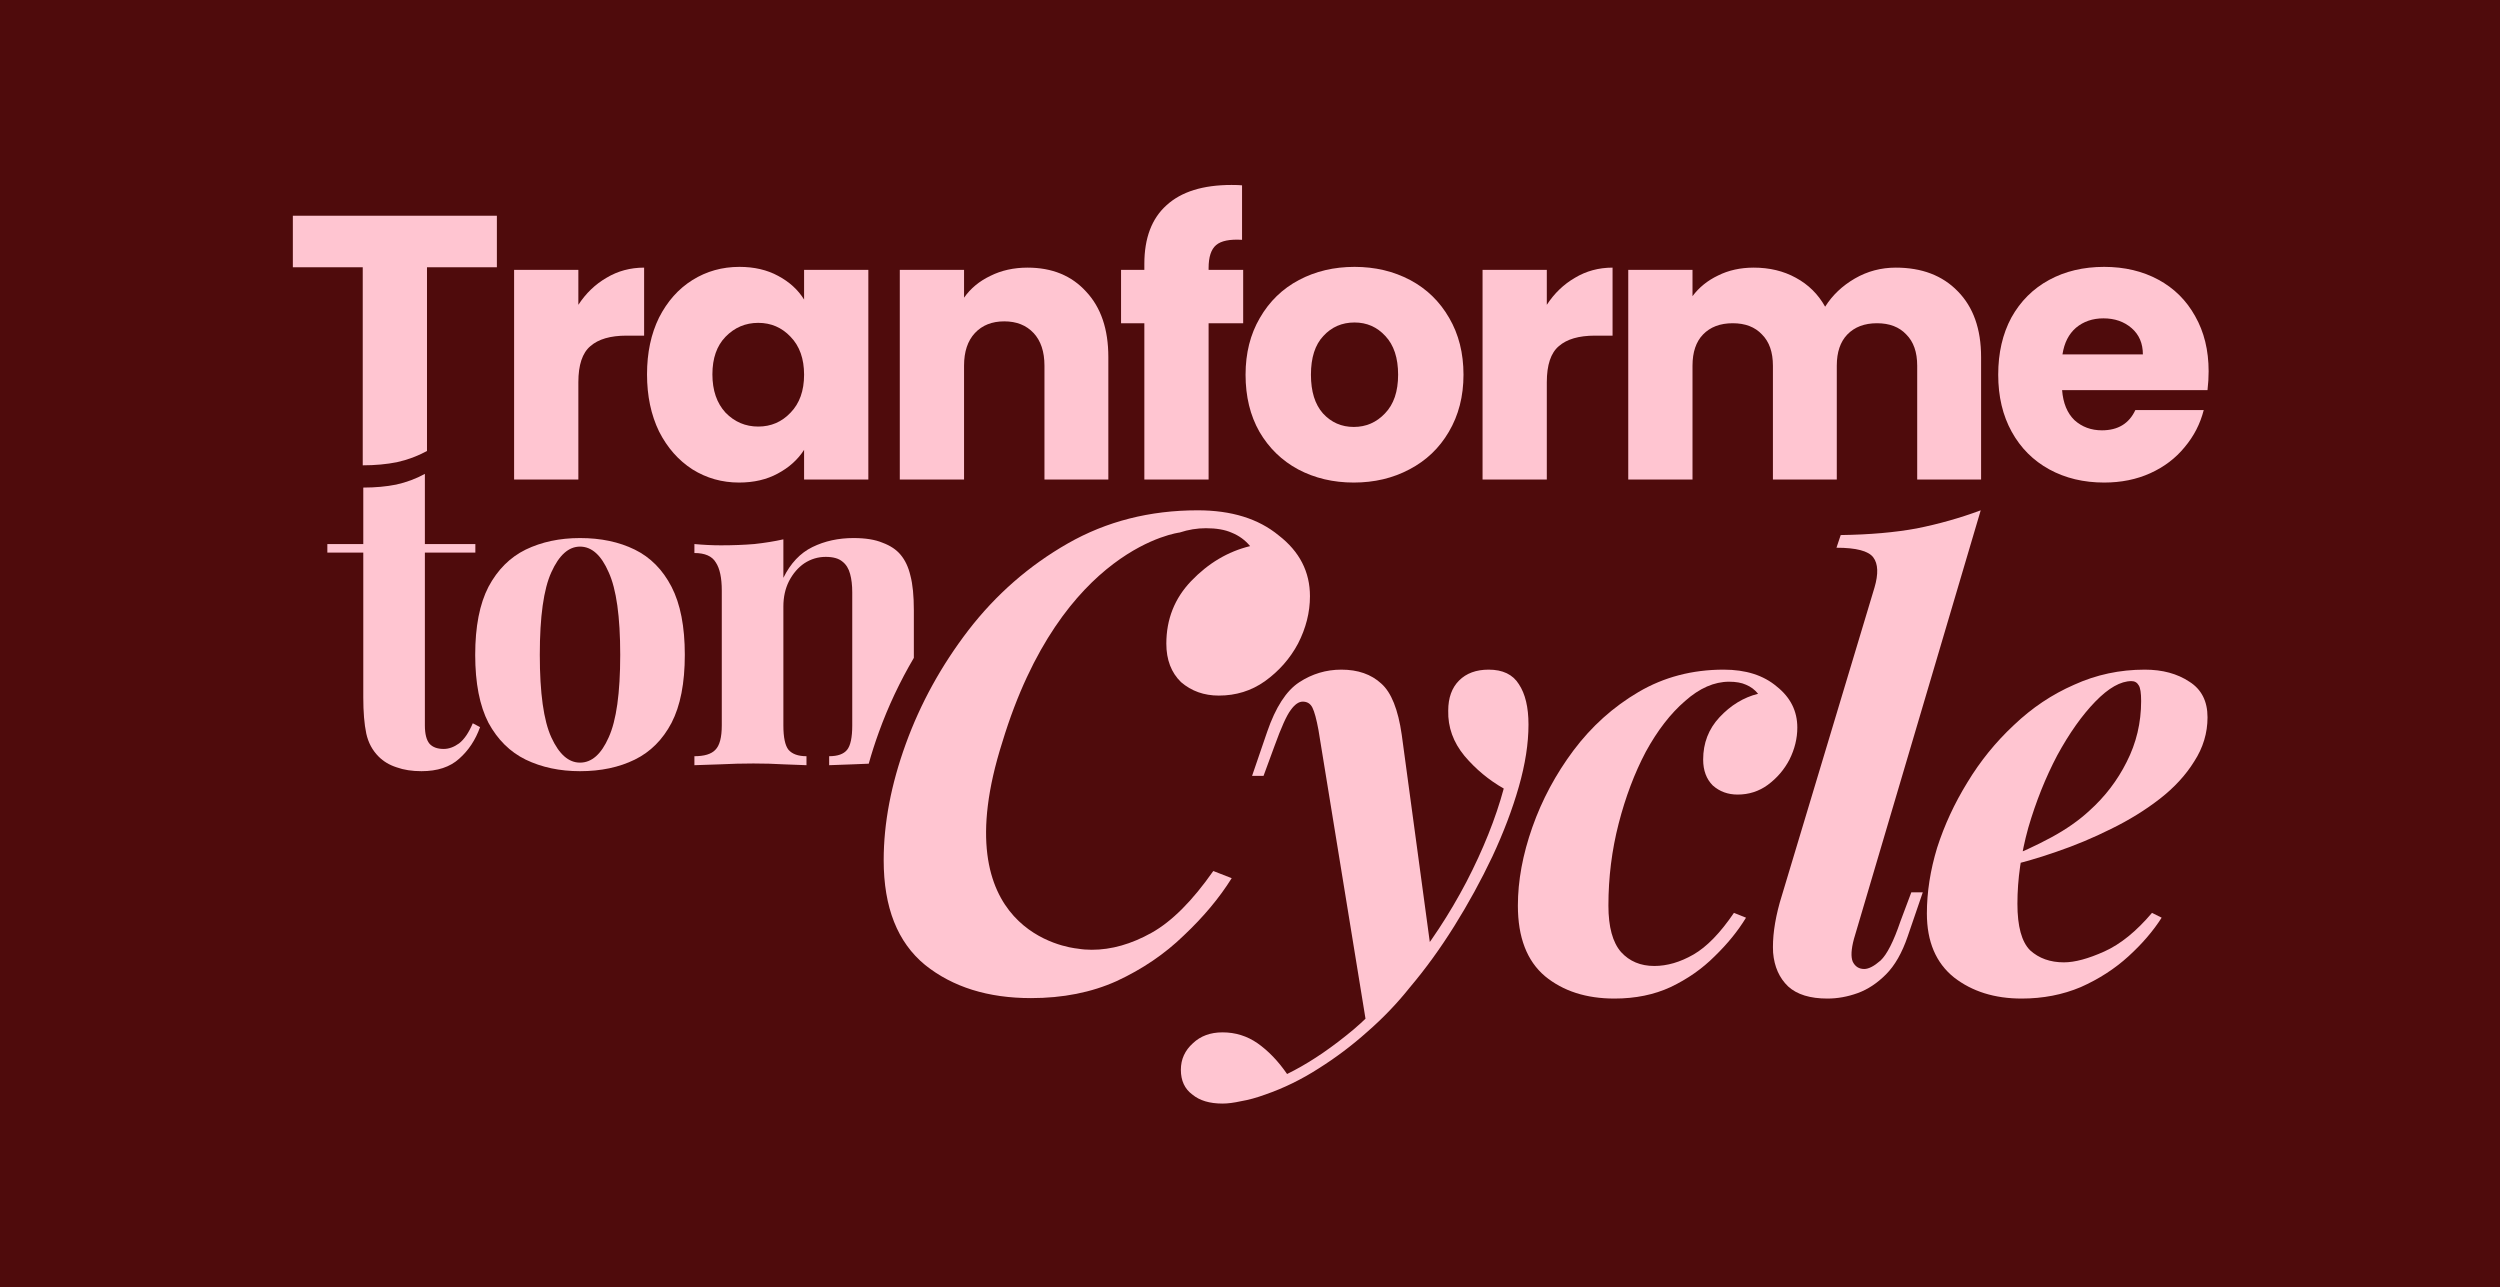
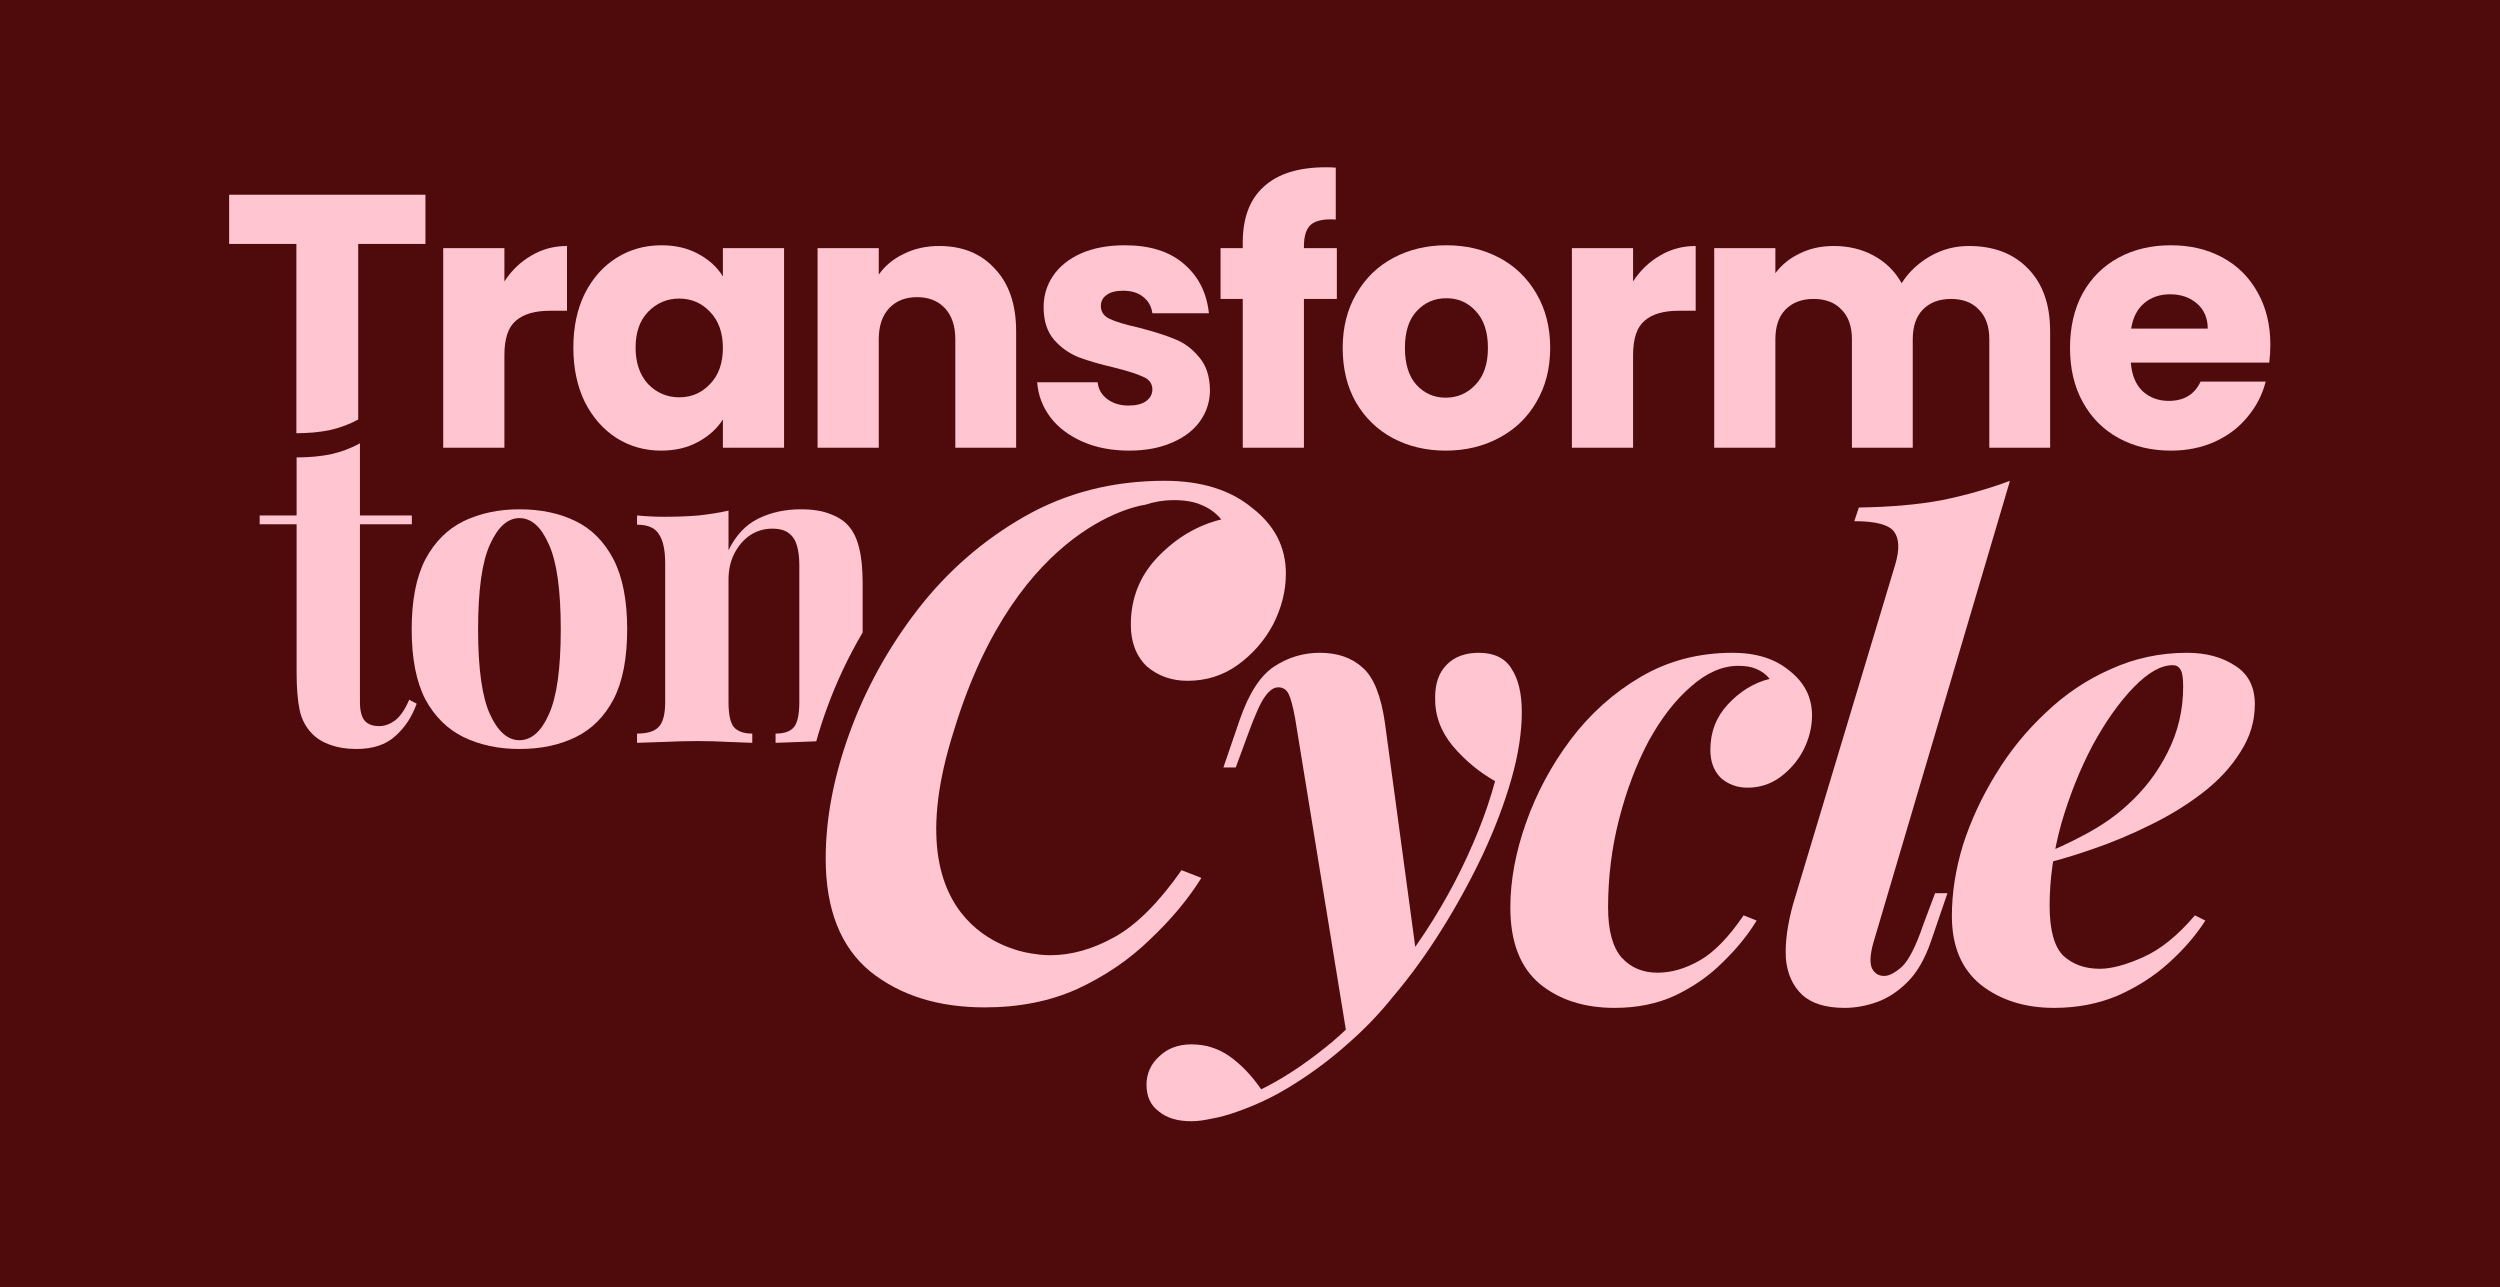
<svg xmlns="http://www.w3.org/2000/svg" width="1622" height="835" viewBox="0 0 1622 835" fill="none">
  <rect width="1622" height="835" fill="#4F0B0C" />
-   <path d="M275.661 307.458L275.661 325.388L275.661 352.974H308.41V358.524H275.661V470.648C275.661 476.199 276.678 480.177 278.713 482.582C280.749 484.802 283.802 485.912 287.872 485.912C291.202 485.912 294.533 484.71 297.863 482.304C301.194 479.714 304.154 475.366 306.744 469.26L311.462 471.758C308.502 480.084 303.969 486.93 297.863 492.296C291.943 497.661 283.802 500.344 273.44 500.344C267.335 500.344 261.969 499.512 257.343 497.846C252.718 496.366 248.832 494.053 245.687 490.908C241.616 486.838 238.934 481.842 237.638 475.921C236.343 469.815 235.696 461.952 235.696 452.331V358.524H212.383V352.974H235.696V316.339C235.744 316.339 235.792 316.339 235.84 316.339C243.555 316.331 250.63 315.684 257.066 314.396C263.727 312.916 269.925 310.604 275.661 307.458Z" fill="#FFC5D1" />
-   <path d="M376.31 349.088C389.817 349.088 401.658 351.586 411.834 356.582C422.011 361.577 429.966 369.626 435.702 380.727C441.438 391.828 444.306 406.538 444.306 424.855C444.306 443.172 441.438 457.881 435.702 468.983C429.966 479.899 422.011 487.855 411.834 492.851C401.658 497.846 389.817 500.344 376.31 500.344C363.173 500.344 351.424 497.846 341.063 492.851C330.887 487.855 322.838 479.899 316.918 468.983C311.182 457.881 308.314 443.172 308.314 424.855C308.314 406.538 311.182 391.828 316.918 380.727C322.838 369.626 330.887 361.577 341.063 356.582C351.424 351.586 363.173 349.088 376.31 349.088ZM376.31 354.639C368.909 354.639 362.711 360.19 357.715 371.291C352.72 382.207 350.222 400.062 350.222 424.855C350.222 449.648 352.72 467.503 357.715 478.419C362.711 489.335 368.909 494.793 376.31 494.793C383.896 494.793 390.094 489.335 394.905 478.419C399.9 467.503 402.398 449.648 402.398 424.855C402.398 400.062 399.9 382.207 394.905 371.291C390.094 360.19 383.896 354.639 376.31 354.639Z" fill="#FFC5D1" />
-   <path fill-rule="evenodd" clip-rule="evenodd" d="M570.251 474.902C567.745 481.807 565.535 488.669 563.629 495.486C560.135 495.578 556.665 495.717 553.219 495.903C546.558 496.088 541.469 496.274 537.954 496.459V490.63C543.505 490.63 547.39 489.243 549.61 486.467C551.831 483.692 552.941 478.419 552.941 470.648V384.335C552.941 379.709 552.478 375.731 551.553 372.401C550.628 368.886 548.963 366.202 546.558 364.352C544.152 362.318 540.544 361.3 535.733 361.3C530.738 361.3 526.112 362.687 521.857 365.463C517.786 368.238 514.456 372.123 511.866 377.119C509.46 381.93 508.257 387.388 508.257 393.493V470.648C508.257 478.419 509.368 483.692 511.588 486.467C513.993 489.243 517.879 490.63 523.244 490.63V496.459C519.914 496.274 515.011 496.088 508.535 495.903C502.245 495.534 495.676 495.349 488.83 495.349C481.8 495.349 474.583 495.534 467.183 495.903C459.782 496.088 454.231 496.274 450.531 496.459V490.63C457.007 490.63 461.539 489.243 464.13 486.467C466.905 483.692 468.293 478.419 468.293 470.648V383.225C468.293 374.899 466.998 368.793 464.407 364.908C462.002 360.837 457.377 358.802 450.531 358.802V352.974C456.452 353.529 462.187 353.807 467.738 353.807C475.509 353.807 482.725 353.529 489.385 352.974C496.231 352.233 502.522 351.216 508.257 349.921V374.899C512.883 365.463 519.174 358.802 527.13 354.916C535.086 351.031 543.967 349.088 553.773 349.088C561.544 349.088 567.835 350.106 572.646 352.141C577.642 353.991 581.526 356.582 584.302 359.912C587.262 363.427 589.39 367.961 590.686 373.511C592.165 379.062 592.905 386.555 592.905 395.992V426.828C583.87 442.176 576.313 458.204 570.251 474.902Z" fill="#FFC5D1" />
-   <path d="M1300.28 557.416C1310.99 553.239 1321.17 548.54 1330.83 543.32C1340.48 538.099 1348.71 532.356 1355.49 526.091C1365.67 516.954 1373.77 506.382 1379.77 494.374C1386.04 482.105 1389.17 468.922 1389.17 454.826C1389.17 449.605 1388.65 446.211 1387.6 444.645C1386.56 442.818 1384.99 441.904 1382.9 441.904C1375.86 441.904 1368.02 446.342 1359.41 455.217C1350.8 464.093 1342.57 475.709 1334.74 490.067C1327.17 504.424 1320.91 520.087 1315.95 537.054C1311.25 554.022 1308.9 570.468 1308.9 586.392C1308.9 601.01 1311.64 611.06 1317.12 616.542C1322.86 621.763 1330.17 624.374 1339.05 624.374C1346.1 624.374 1354.84 622.024 1365.28 617.325C1375.73 612.627 1386.04 604.273 1396.22 592.265L1402.48 595.398C1397 604.012 1389.82 612.366 1380.95 620.458C1372.07 628.55 1361.76 635.207 1350.01 640.428C1338.27 645.388 1325.47 647.867 1311.64 647.867C1294.15 647.867 1279.53 643.299 1267.78 634.163C1256.04 624.765 1250.16 610.93 1250.16 592.657C1250.16 578.822 1252.38 564.595 1256.82 549.976C1261.52 535.358 1268.04 521.261 1276.4 507.687C1284.75 493.852 1294.8 481.452 1306.55 470.488C1318.3 459.263 1331.35 450.519 1345.71 444.253C1360.06 437.727 1375.33 434.464 1391.52 434.464C1403 434.464 1412.66 437.075 1420.49 442.296C1428.33 447.256 1432.24 454.956 1432.24 465.398C1432.24 475.579 1429.37 485.107 1423.63 493.982C1418.14 502.858 1410.7 510.95 1401.31 518.259C1391.91 525.569 1381.34 532.095 1369.59 537.838C1358.1 543.581 1346.23 548.54 1333.96 552.717C1321.95 556.894 1310.59 560.157 1299.89 562.506L1300.28 557.416Z" fill="#FFC5D1" />
-   <path d="M1202.86 609.102C1201.03 615.889 1200.77 620.849 1202.08 623.981C1203.64 627.114 1206.12 628.68 1209.52 628.68C1212.39 628.68 1215.91 626.853 1220.09 623.198C1224.27 619.283 1228.57 610.799 1233.01 597.746L1240.06 578.951H1247.5L1237.71 607.536C1234.05 618.238 1229.36 626.461 1223.61 632.204C1217.87 637.947 1211.74 641.993 1205.21 644.343C1198.68 646.692 1192.16 647.867 1185.63 647.867C1174.41 647.867 1165.92 645.256 1160.18 640.035C1154.44 634.554 1151.17 627.244 1150.39 618.108C1149.87 608.71 1151.3 597.877 1154.7 585.608L1216.17 381.211C1218.78 372.335 1218.52 365.809 1215.39 361.632C1212.26 357.456 1204.3 355.367 1191.5 355.367L1194.25 347.145C1213.04 346.883 1229.49 345.448 1243.58 342.837C1257.94 339.966 1271.78 336.05 1285.09 331.09L1202.86 609.102Z" fill="#FFC5D1" />
-   <path d="M1121.85 442.296C1112.19 442.296 1102.66 446.472 1093.26 454.826C1083.87 462.918 1075.38 473.882 1067.81 487.717C1060.5 501.553 1054.63 517.085 1050.19 534.314C1045.75 551.542 1043.54 569.293 1043.54 587.566C1043.54 601.402 1046.28 611.452 1051.76 617.717C1057.24 623.721 1064.42 626.723 1073.3 626.723C1081.65 626.723 1090.13 624.243 1098.75 619.283C1107.36 614.323 1116.11 605.317 1124.98 592.265L1132.81 595.398C1127.59 604.012 1120.8 612.366 1112.45 620.458C1104.36 628.55 1094.83 635.207 1083.87 640.428C1073.16 645.388 1061.03 647.867 1047.45 647.867C1029.18 647.867 1014.17 643.038 1002.42 633.38C990.675 623.46 984.801 608.189 984.801 587.566C984.801 571.382 987.934 554.414 994.199 536.663C1000.46 518.912 1009.34 502.336 1020.83 486.934C1032.57 471.272 1046.67 458.611 1063.11 448.952C1079.56 439.294 1097.96 434.464 1118.33 434.464C1132.68 434.464 1144.17 438.119 1152.78 445.428C1161.66 452.476 1166.1 461.352 1166.1 472.055C1166.1 479.103 1164.4 486.02 1161.01 492.808C1157.61 499.334 1152.91 504.816 1146.91 509.253C1141.17 513.43 1134.64 515.518 1127.33 515.518C1121.07 515.518 1115.71 513.561 1111.28 509.645C1107.1 505.468 1105.01 499.856 1105.01 492.808C1105.01 482.105 1108.54 472.968 1115.58 465.398C1122.89 457.567 1131.25 452.476 1140.64 450.127C1138.56 447.517 1135.95 445.559 1132.81 444.253C1129.94 442.948 1126.29 442.296 1121.85 442.296Z" fill="#FFC5D1" />
-   <path fill-rule="evenodd" clip-rule="evenodd" d="M765.361 345.495C771.011 343.635 776.691 342.704 782.401 342.704C789.171 342.704 794.746 343.672 799.126 345.608C803.905 347.544 807.887 350.447 811.073 354.318C796.737 357.803 783.994 365.352 772.844 376.966C762.092 388.192 756.716 401.742 756.716 417.615C756.716 428.067 759.901 436.39 766.273 442.585C773.043 448.392 781.206 451.295 790.764 451.295C801.914 451.295 811.869 448.198 820.63 442.004C829.789 435.423 836.957 427.293 842.134 417.615C847.311 407.549 849.899 397.29 849.899 386.838C849.899 370.965 843.13 357.803 829.59 347.35C816.449 336.51 798.927 331.09 777.025 331.09C745.964 331.09 717.889 338.252 692.801 352.576C667.713 366.9 646.209 385.676 628.289 408.904C610.768 431.745 597.228 456.328 587.671 482.653C578.114 508.978 573.335 534.142 573.335 558.144C573.335 588.727 582.295 611.374 600.215 626.086C618.135 640.409 641.032 647.571 668.908 647.571C689.615 647.571 708.133 643.894 724.46 636.538C741.185 628.795 755.72 618.924 768.065 606.922C780.808 594.921 791.162 582.533 799.126 569.758L787.18 565.112C773.64 584.469 760.3 597.825 747.158 605.18C734.017 612.536 721.075 616.214 708.332 616.214C705.123 616.214 702.06 615.964 699.142 615.464C693.036 614.856 611.19 604.362 650.317 481.49C688.801 354.612 765.361 345.495 765.361 345.495Z" fill="#FFC5D1" />
-   <path d="M928.642 618.5L886.745 665.88L855.419 473.621C854.114 466.573 852.809 461.743 851.504 459.133C850.199 456.523 848.11 455.217 845.239 455.217C842.628 455.217 840.018 457.045 837.407 460.699C834.797 464.093 831.273 471.924 826.835 484.193L819.787 503.38H812.347L822.136 474.796C827.618 458.872 834.536 448.169 842.889 442.687C851.243 437.205 860.379 434.464 870.299 434.464C881.002 434.464 889.616 437.466 896.142 443.47C902.668 449.213 907.106 460.308 909.456 476.753L928.642 618.5ZM835.058 696.813C847.327 690.809 859.988 682.586 873.04 672.145C886.092 661.964 899.405 648.129 912.98 630.639C927.598 612.627 940.389 593.179 951.353 572.295C962.317 551.151 970.409 530.92 975.63 511.603C965.971 506.121 957.488 499.073 950.178 490.458C942.869 481.583 939.345 471.794 939.606 461.091C939.606 452.737 941.955 446.211 946.654 441.513C951.353 436.814 957.749 434.464 965.841 434.464C974.977 434.464 981.504 437.597 985.419 443.862C989.596 450.127 991.684 458.872 991.684 470.097C991.684 482.366 989.596 495.81 985.419 510.428C981.243 525.047 975.5 540.187 968.19 555.85C960.881 571.251 952.658 586.261 943.522 600.88C934.385 615.498 924.727 628.811 914.546 640.819C906.454 651 897.317 660.528 887.136 669.404C877.217 678.279 866.644 686.241 855.419 693.289C844.456 700.337 832.97 705.95 820.962 710.126C815.219 712.215 809.998 713.651 805.299 714.434C800.6 715.478 796.554 716 793.161 716C784.807 716 778.281 714.042 773.582 710.126C768.622 706.472 766.143 701.12 766.143 694.072C766.143 687.285 768.753 681.542 773.974 676.843C778.934 672.145 785.329 669.795 793.161 669.795C801.514 669.795 809.084 672.145 815.871 676.843C822.92 681.803 829.315 688.46 835.058 696.813Z" fill="#FFC5D1" />
-   <path d="M1432.96 240.92C1432.96 244.821 1432.72 248.884 1432.23 253.11H1337.89C1338.54 261.561 1341.22 268.062 1345.93 272.613C1350.81 277.001 1356.74 279.195 1363.73 279.195C1374.13 279.195 1381.36 274.807 1385.43 266.031H1429.79C1427.52 274.97 1423.38 283.015 1417.36 290.166C1411.51 297.317 1404.12 302.924 1395.18 306.987C1386.24 311.051 1376.24 313.082 1365.19 313.082C1351.86 313.082 1340 310.238 1329.6 304.55C1319.2 298.861 1311.07 290.735 1305.22 280.17C1299.37 269.606 1296.44 257.254 1296.44 243.114C1296.44 228.974 1299.29 216.622 1304.97 206.058C1310.83 195.494 1318.95 187.367 1329.35 181.679C1339.75 175.991 1351.7 173.146 1365.19 173.146C1378.36 173.146 1390.06 175.909 1400.3 181.435C1410.54 186.961 1418.5 194.844 1424.19 205.083C1430.04 215.322 1432.96 227.268 1432.96 240.92ZM1390.3 229.95C1390.3 222.798 1387.86 217.11 1382.99 212.884C1378.11 208.659 1372.02 206.546 1364.7 206.546C1357.71 206.546 1351.78 208.577 1346.91 212.64C1342.19 216.704 1339.27 222.473 1338.13 229.95H1390.3Z" fill="#FFC5D1" />
-   <path d="M1229.99 173.634C1246.89 173.634 1260.3 178.753 1270.21 188.992C1280.29 199.232 1285.33 213.453 1285.33 231.656V311.132H1243.88V237.263C1243.88 228.487 1241.53 221.742 1236.81 217.028C1232.26 212.153 1225.92 209.715 1217.8 209.715C1209.67 209.715 1203.25 212.153 1198.54 217.028C1193.99 221.742 1191.71 228.487 1191.71 237.263V311.132H1150.27V237.263C1150.27 228.487 1147.91 221.742 1143.2 217.028C1138.65 212.153 1132.31 209.715 1124.18 209.715C1116.05 209.715 1109.63 212.153 1104.92 217.028C1100.37 221.742 1098.1 228.487 1098.1 237.263V311.132H1056.41V175.096H1098.1V192.162C1102.32 186.473 1107.85 182.004 1114.67 178.753C1121.5 175.34 1129.22 173.634 1137.83 173.634C1148.07 173.634 1157.17 175.828 1165.14 180.216C1173.26 184.604 1179.6 190.862 1184.15 198.988C1188.87 191.512 1195.29 185.417 1203.41 180.704C1211.54 175.99 1220.4 173.634 1229.99 173.634Z" fill="#FFC5D1" />
-   <path d="M1003.57 197.769C1008.44 190.293 1014.54 184.442 1021.85 180.216C1029.17 175.828 1037.29 173.634 1046.23 173.634V217.76H1034.77C1024.37 217.76 1016.57 220.035 1011.37 224.586C1006.17 228.974 1003.57 236.775 1003.57 247.99V311.132H961.881V175.096H1003.57V197.769Z" fill="#FFC5D1" />
-   <path d="M878.329 313.082C865.002 313.082 852.975 310.238 842.248 304.55C831.684 298.861 823.314 290.735 817.138 280.17C811.124 269.606 808.118 257.254 808.118 243.114C808.118 229.137 811.206 216.866 817.382 206.302C823.558 195.575 832.009 187.367 842.736 181.679C853.463 175.991 865.49 173.146 878.817 173.146C892.144 173.146 904.171 175.991 914.898 181.679C925.625 187.367 934.076 195.575 940.252 206.302C946.428 216.866 949.516 229.137 949.516 243.114C949.516 257.092 946.347 269.444 940.008 280.17C933.832 290.735 925.3 298.861 914.41 304.55C903.684 310.238 891.657 313.082 878.329 313.082ZM878.329 277.001C886.293 277.001 893.038 274.076 898.564 268.225C904.252 262.374 907.097 254.004 907.097 243.114C907.097 232.225 904.334 223.855 898.808 218.004C893.444 212.153 886.781 209.227 878.817 209.227C870.691 209.227 863.946 212.153 858.582 218.004C853.219 223.692 850.537 232.062 850.537 243.114C850.537 254.004 853.138 262.374 858.339 268.225C863.702 274.076 870.366 277.001 878.329 277.001Z" fill="#FFC5D1" />
-   <path d="M806.569 209.715H784.141V311.132H742.452V209.715H727.337V175.097H742.452V171.196C742.452 154.456 747.247 141.779 756.836 133.165C766.425 124.388 780.484 120 799.012 120C802.1 120 804.375 120.081 805.838 120.244V155.593C797.874 155.106 792.267 156.244 789.016 159.007C785.766 161.769 784.141 166.727 784.141 173.878V175.097H806.569V209.715Z" fill="#FFC5D1" />
-   <path d="M666.675 173.634C682.603 173.634 695.28 178.835 704.707 189.236C714.296 199.475 719.09 213.615 719.09 231.656V311.132H677.646V237.263C677.646 228.162 675.289 221.092 670.576 216.053C665.863 211.015 659.524 208.496 651.56 208.496C643.597 208.496 637.258 211.015 632.545 216.053C627.831 221.092 625.475 228.162 625.475 237.263V311.132H583.787V175.096H625.475V193.137C629.701 187.123 635.389 182.41 642.54 178.997C649.691 175.421 657.737 173.634 666.675 173.634Z" fill="#FFC5D1" />
-   <path d="M419.786 242.871C419.786 228.893 422.387 216.622 427.587 206.058C432.951 195.494 440.183 187.367 449.285 181.679C458.386 175.991 468.544 173.146 479.759 173.146C489.348 173.146 497.718 175.097 504.869 178.997C512.183 182.898 517.79 188.018 521.691 194.356V175.097H563.379V311.132H521.691V291.872C517.627 298.211 511.939 303.331 504.625 307.231C497.474 311.132 489.104 313.082 479.515 313.082C468.463 313.082 458.386 310.238 449.285 304.55C440.183 298.699 432.951 290.491 427.587 279.927C422.387 269.2 419.786 256.848 419.786 242.871ZM521.691 243.114C521.691 232.713 518.765 224.505 512.914 218.491C507.226 212.478 500.237 209.471 491.948 209.471C483.659 209.471 476.589 212.478 470.738 218.491C465.05 224.342 462.206 232.469 462.206 242.871C462.206 253.272 465.05 261.561 470.738 267.737C476.589 273.751 483.659 276.757 491.948 276.757C500.237 276.757 507.226 273.751 512.914 267.737C518.765 261.724 521.691 253.516 521.691 243.114Z" fill="#FFC5D1" />
-   <path d="M375.237 197.769C380.113 190.293 386.208 184.442 393.521 180.216C400.835 175.828 408.961 173.634 417.9 173.634V217.76H406.442C396.041 217.76 388.239 220.035 383.038 224.586C377.837 228.974 375.237 236.775 375.237 247.99V311.132H333.549V175.096H375.237V197.769Z" fill="#FFC5D1" />
-   <path fill-rule="evenodd" clip-rule="evenodd" d="M322.378 173.39V139.99H190V173.39H235.345V301.902C243.419 301.892 250.825 301.214 257.561 299.867C264.536 298.317 271.027 295.895 277.033 292.602V173.39H322.378Z" fill="#FFC5D1" />
+   <g clip-path="url(#clip0_40_944)">
+     <path d="M233.528 287.638L233.529 306.072L233.528 334.433H267.197V340.139H233.528V455.413C233.528 461.119 234.575 465.209 236.667 467.682C238.76 469.964 241.898 471.106 246.083 471.106C249.507 471.106 252.931 469.869 256.355 467.396C259.779 464.733 262.822 460.263 265.485 453.986L270.336 456.554C267.293 465.114 262.632 472.152 256.355 477.668C250.268 483.185 241.898 485.943 231.246 485.943C224.969 485.943 219.452 485.087 214.697 483.375C209.941 481.853 205.947 479.475 202.713 476.242C198.528 472.057 195.77 466.921 194.438 460.834C193.107 454.557 192.441 446.472 192.441 436.581V340.139H168.473V334.433H192.441V296.769C192.49 296.769 192.54 296.769 192.59 296.769C200.521 296.761 207.795 296.095 214.411 294.772C221.259 293.25 227.632 290.872 233.528 287.638Z" fill="#FFC5D1" />
+     <path d="M337.005 330.438C350.891 330.438 363.065 333.006 373.528 338.142C383.99 343.278 392.169 351.552 398.066 362.966C403.963 374.379 406.911 389.501 406.911 408.333C406.911 427.165 403.963 442.287 398.066 453.701C392.169 464.924 383.99 473.103 373.528 478.239C363.065 483.375 350.891 485.943 337.005 485.943C323.5 485.943 311.421 483.375 300.768 478.239C290.306 473.103 282.032 464.924 275.945 453.701C270.048 442.287 267.099 427.165 267.099 408.333C267.099 389.501 270.048 374.379 275.945 362.966C282.032 351.552 290.306 343.278 300.768 338.142C311.421 333.006 323.5 330.438 337.005 330.438ZM337.005 336.145C329.396 336.145 323.024 341.851 317.888 353.264C312.752 364.487 310.184 382.844 310.184 408.333C310.184 433.823 312.752 452.179 317.888 463.402C323.024 474.625 329.396 480.236 337.005 480.236C344.804 480.236 351.177 474.625 356.122 463.402C361.258 452.179 363.826 433.823 363.826 408.333C363.826 382.844 361.258 364.487 356.122 353.264C351.177 341.851 344.804 336.145 337.005 336.145Z" fill="#FFC5D1" />
+     <path fill-rule="evenodd" clip-rule="evenodd" d="M536.395 459.786C533.818 466.885 531.546 473.94 529.586 480.948C525.994 481.043 522.427 481.186 518.884 481.377C512.036 481.568 506.804 481.758 503.19 481.948V475.956C508.897 475.956 512.892 474.53 515.174 471.676C517.457 468.823 518.598 463.402 518.598 455.412V366.675C518.598 361.919 518.122 357.829 517.171 354.406C516.22 350.792 514.508 348.033 512.036 346.131C509.562 344.039 505.853 342.993 500.907 342.993C495.771 342.993 491.016 344.419 486.641 347.272C482.456 350.125 479.032 354.12 476.369 359.256C473.896 364.202 472.66 369.814 472.66 376.09V455.412C472.66 463.402 473.801 468.823 476.084 471.676C478.556 474.53 482.551 475.956 488.067 475.956V481.948C484.644 481.758 479.603 481.568 472.945 481.377C466.478 480.997 459.725 480.807 452.687 480.807C445.459 480.807 438.04 480.997 430.431 481.377C422.822 481.568 417.116 481.758 413.311 481.948V475.956C419.969 475.956 424.629 474.53 427.292 471.676C430.145 468.823 431.572 463.402 431.572 455.412V365.533C431.572 356.973 430.24 350.697 427.578 346.702C425.105 342.517 420.35 340.424 413.311 340.424V334.433C419.398 335.003 425.295 335.289 431.002 335.289C438.991 335.289 446.41 335.003 453.257 334.433C460.295 333.671 466.763 332.625 472.66 331.294V356.973C477.415 347.272 483.883 340.424 492.062 336.43C500.242 332.435 509.372 330.438 519.454 330.438C527.443 330.438 533.911 331.484 538.857 333.576C543.993 335.478 547.987 338.142 550.841 341.566C553.884 345.18 556.071 349.841 557.403 355.547C558.925 361.254 559.685 368.958 559.685 378.659V410.362C550.396 426.141 542.627 442.619 536.395 459.786Z" fill="#FFC5D1" />
+     <path d="M1320.49 556.264C1332.04 551.755 1343.03 546.683 1353.46 541.047C1363.89 535.411 1372.76 529.211 1380.09 522.447C1391.08 512.584 1399.82 501.171 1406.3 488.208C1413.06 474.963 1416.44 460.731 1416.44 445.514C1416.44 439.877 1415.88 436.214 1414.75 434.523C1413.63 432.55 1411.94 431.564 1409.68 431.564C1402.07 431.564 1393.62 436.355 1384.32 445.936C1375.02 455.518 1366.14 468.058 1357.69 483.558C1349.51 499.057 1342.75 515.966 1337.4 534.283C1332.32 552.601 1329.79 570.355 1329.79 587.545C1329.79 603.326 1332.75 614.176 1338.67 620.094C1344.87 625.73 1352.76 628.548 1362.34 628.548C1369.95 628.548 1379.39 626.012 1390.66 620.939C1401.93 615.867 1413.06 606.849 1424.05 593.886L1430.82 597.268C1424.9 606.567 1417.15 615.585 1407.57 624.321C1397.99 633.057 1386.85 640.243 1374.17 645.88C1361.49 651.234 1347.68 653.911 1332.75 653.911C1313.87 653.911 1298.08 648.979 1285.4 639.116C1272.72 628.971 1266.38 614.035 1266.38 594.309C1266.38 579.373 1268.78 564.014 1273.57 548.233C1278.64 532.452 1285.69 517.234 1294.7 502.58C1303.72 487.644 1314.57 474.258 1327.25 462.422C1339.93 450.304 1354.02 440.864 1369.52 434.1C1385.02 427.055 1401.51 423.533 1418.98 423.533C1431.38 423.533 1441.81 426.351 1450.26 431.987C1458.72 437.341 1462.94 445.655 1462.94 456.927C1462.94 467.917 1459.84 478.203 1453.64 487.785C1447.73 497.366 1439.69 506.102 1429.55 513.993C1419.4 521.884 1407.99 528.929 1395.31 535.129C1382.91 541.329 1370.09 546.683 1356.84 551.192C1343.88 555.701 1331.62 559.223 1320.07 561.76L1320.49 556.264Z" fill="#FFC5D1" />
+     <path d="M1215.32 612.061C1213.34 619.388 1213.06 624.742 1214.47 628.124C1216.16 631.506 1218.84 633.197 1222.5 633.197C1225.6 633.197 1229.41 631.224 1233.91 627.279C1238.42 623.052 1243.07 613.893 1247.86 599.802L1255.47 579.512H1263.5L1252.94 610.37C1248.99 621.924 1243.92 630.801 1237.72 637.001C1231.52 643.201 1224.9 647.569 1217.85 650.105C1210.81 652.641 1203.76 653.91 1196.72 653.91C1184.6 653.91 1175.44 651.092 1169.24 645.455C1163.04 639.537 1159.52 631.647 1158.67 621.783C1158.11 611.638 1159.66 599.943 1163.32 586.698L1229.69 366.042C1232.51 356.461 1232.22 349.416 1228.84 344.907C1225.46 340.398 1216.87 338.143 1203.06 338.143L1206.02 329.266C1226.31 328.984 1244.06 327.435 1259.28 324.616C1274.78 321.517 1289.71 317.289 1304.08 311.935L1215.32 612.061Z" fill="#FFC5D1" />
+     <path d="M1127.86 431.987C1117.43 431.987 1107.15 436.496 1097 445.514C1086.86 454.25 1077.7 466.086 1069.53 481.022C1061.63 495.957 1055.29 512.725 1050.5 531.324C1045.71 549.924 1043.32 569.087 1043.32 588.813C1043.32 603.749 1046.28 614.599 1052.19 621.362C1058.11 627.844 1065.86 631.085 1075.44 631.085C1084.46 631.085 1093.62 628.407 1102.92 623.053C1112.22 617.699 1121.66 607.976 1131.24 593.886L1139.7 597.268C1134.06 606.567 1126.73 615.585 1117.71 624.321C1108.98 633.057 1098.69 640.243 1086.86 645.88C1075.3 651.234 1062.2 653.911 1047.54 653.911C1027.82 653.911 1011.61 648.698 998.932 638.271C986.251 627.562 979.91 611.076 979.91 588.813C979.91 571.341 983.292 553.024 990.055 533.861C996.819 514.698 1006.4 496.803 1018.8 480.176C1031.48 463.268 1046.7 449.6 1064.45 439.173C1082.21 428.746 1102.07 423.533 1124.06 423.533C1139.55 423.533 1151.95 427.478 1161.25 435.369C1170.84 442.977 1175.63 452.559 1175.63 464.113C1175.63 471.722 1173.79 479.19 1170.13 486.517C1166.47 493.562 1161.39 499.48 1154.91 504.271C1148.71 508.78 1141.67 511.034 1133.78 511.034C1127.01 511.034 1121.24 508.921 1116.45 504.693C1111.94 500.185 1109.68 494.126 1109.68 486.517C1109.68 474.963 1113.49 465.099 1121.1 456.927C1128.99 448.473 1138 442.977 1148.15 440.441C1145.9 437.623 1143.08 435.509 1139.7 434.1C1136.6 432.691 1132.65 431.987 1127.86 431.987Z" fill="#FFC5D1" />
+     <path fill-rule="evenodd" clip-rule="evenodd" d="M743.014 327.486C749.114 325.477 755.246 324.473 761.41 324.473C768.718 324.473 774.737 325.518 779.466 327.608C784.625 329.697 788.924 332.832 792.363 337.011C776.886 340.772 763.13 348.922 751.093 361.46C739.485 373.58 733.682 388.207 733.682 405.342C733.682 416.626 737.121 425.612 743.999 432.298C751.308 438.567 760.12 441.702 770.438 441.702C782.475 441.702 793.223 438.358 802.68 431.672C812.568 424.567 820.306 415.79 825.895 405.342C831.483 394.476 834.278 383.401 834.278 372.117C834.278 354.982 826.97 340.772 812.353 329.488C798.166 317.786 779.251 311.935 755.606 311.935C722.074 311.935 691.767 319.667 664.683 335.13C637.6 350.594 614.385 370.863 595.04 395.939C576.124 420.596 561.508 447.135 551.19 475.554C540.873 503.973 535.714 531.138 535.714 557.05C535.714 590.066 545.387 614.515 564.732 630.396C584.077 645.859 608.796 653.591 638.889 653.591C661.244 653.591 681.234 649.621 698.86 641.68C716.916 633.322 732.607 622.664 745.934 609.709C759.691 596.753 770.868 583.379 779.466 569.588L766.569 564.572C751.952 585.469 737.551 599.887 723.364 607.828C709.178 615.769 695.206 619.739 681.449 619.739C677.985 619.739 674.679 619.469 671.529 618.929C664.937 618.273 576.58 606.945 618.819 474.298C660.365 337.328 743.014 327.486 743.014 327.486Z" fill="#FFC5D1" />
+     <path d="M919.284 622.208L874.054 673.356L840.237 465.804C838.828 458.195 837.419 452.982 836.01 450.164C834.601 447.345 832.346 445.936 829.246 445.936C826.428 445.936 823.61 447.909 820.792 451.854C817.974 455.518 814.17 463.972 809.379 477.217L801.77 497.93H793.738L804.306 467.072C810.224 449.882 817.692 438.328 826.71 432.41C835.728 426.492 845.591 423.533 856.3 423.533C867.854 423.533 877.154 426.773 884.199 433.255C891.244 439.455 896.035 451.432 898.571 469.186L919.284 622.208ZM818.256 706.75C831.501 700.269 845.169 691.392 859.259 680.119C873.349 669.129 887.722 654.193 902.376 635.312C918.157 615.867 931.966 594.872 943.801 572.327C955.637 549.501 964.374 527.661 970.01 506.807C959.583 500.889 950.424 493.28 942.533 483.981C934.643 474.399 930.838 463.831 931.12 452.277C931.12 443.259 933.656 436.214 938.729 431.141C943.802 426.069 950.706 423.533 959.442 423.533C969.305 423.533 976.35 426.914 980.578 433.678C985.086 440.441 987.341 449.882 987.341 461.999C987.341 475.244 985.086 489.758 980.578 505.539C976.069 521.32 969.869 537.665 961.978 554.574C954.088 571.2 945.211 587.404 935.347 603.186C925.484 618.967 915.057 633.339 904.067 646.302C895.33 657.293 885.467 667.579 874.477 677.16C863.768 686.742 852.355 695.337 840.237 702.946C828.401 710.555 816.001 716.613 803.038 721.122C796.838 723.377 791.202 724.927 786.13 725.772C781.057 726.899 776.689 727.463 773.026 727.463C764.008 727.463 756.962 725.349 751.89 721.122C746.536 717.177 743.858 711.4 743.858 703.791C743.858 696.464 746.676 690.264 752.313 685.192C757.667 680.119 764.571 677.583 773.026 677.583C782.043 677.583 790.216 680.119 797.543 685.192C805.152 690.546 812.056 697.732 818.256 706.75Z" fill="#FFC5D1" />
+     <path d="M1473 223.66C1473 227.374 1472.77 231.242 1472.3 235.266H1382.48C1383.1 243.312 1385.65 249.501 1390.14 253.834C1394.78 258.012 1400.43 260.101 1407.08 260.101C1416.98 260.101 1423.87 255.923 1427.74 247.567H1469.98C1467.82 256.078 1463.87 263.737 1458.14 270.546C1452.57 277.354 1445.53 282.693 1437.02 286.561C1428.51 290.43 1419 292.364 1408.47 292.364C1395.79 292.364 1384.49 289.656 1374.59 284.24C1364.68 278.824 1356.95 271.087 1351.38 261.029C1345.8 250.971 1343.02 239.211 1343.02 225.749C1343.02 212.287 1345.73 200.527 1351.14 190.469C1356.71 180.411 1364.45 172.674 1374.35 167.258C1384.26 161.842 1395.63 159.134 1408.47 159.134C1421.01 159.134 1432.15 161.765 1441.9 167.026C1451.65 172.287 1459.23 179.792 1464.64 189.54C1470.21 199.289 1473 210.662 1473 223.66ZM1432.38 213.215C1432.38 206.407 1430.06 200.991 1425.42 196.968C1420.78 192.945 1414.97 190.933 1408.01 190.933C1401.36 190.933 1395.71 192.867 1391.07 196.736C1386.58 200.604 1383.79 206.097 1382.71 213.215H1432.38Z" fill="#FFC5D1" />
+     <path d="M1277.43 159.599C1293.52 159.599 1306.29 164.473 1315.73 174.221C1325.32 183.97 1330.12 197.51 1330.12 214.84V290.507H1290.66V220.179C1290.66 211.823 1288.41 205.401 1283.93 200.914C1279.59 196.272 1273.56 193.951 1265.82 193.951C1258.09 193.951 1251.97 196.272 1247.49 200.914C1243.15 205.401 1240.99 211.823 1240.99 220.179V290.507H1201.53V220.179C1201.53 211.823 1199.28 205.401 1194.8 200.914C1190.46 196.272 1184.43 193.951 1176.69 193.951C1168.96 193.951 1162.84 196.272 1158.36 200.914C1154.02 205.401 1151.86 211.823 1151.86 220.179V290.507H1112.17V160.991H1151.86V177.239C1155.88 171.823 1161.14 167.568 1167.64 164.473C1174.14 161.223 1181.49 159.599 1189.69 159.599C1199.44 159.599 1208.1 161.688 1215.69 165.866C1223.42 170.043 1229.46 176.001 1233.79 183.738C1238.28 176.62 1244.39 170.817 1252.13 166.33C1259.86 161.842 1268.3 159.599 1277.43 159.599Z" fill="#FFC5D1" />
+     <path d="M1059.54 182.577C1064.18 175.459 1069.99 169.889 1076.95 165.866C1083.91 161.688 1091.65 159.599 1100.16 159.599V201.61H1089.25C1079.35 201.61 1071.92 203.776 1066.97 208.109C1062.02 212.287 1059.54 219.714 1059.54 230.391V290.507H1019.85V160.991H1059.54V182.577Z" fill="#FFC5D1" />
+     <path d="M937.981 292.364C925.293 292.364 913.842 289.656 903.629 284.24C893.571 278.824 885.602 271.087 879.722 261.029C873.997 250.971 871.134 239.211 871.134 225.749C871.134 212.442 874.074 200.759 879.954 190.701C885.834 180.488 893.881 172.674 904.094 167.258C914.306 161.842 925.757 159.134 938.445 159.134C951.134 159.134 962.585 161.842 972.797 167.258C983.01 172.674 991.056 180.488 996.936 190.701C1002.82 200.759 1005.76 212.442 1005.76 225.749C1005.76 239.057 1002.74 250.817 996.704 261.029C990.824 271.087 982.701 278.824 972.333 284.24C962.12 289.656 950.67 292.364 937.981 292.364ZM937.981 258.012C945.563 258.012 951.985 255.227 957.246 249.656C962.662 244.086 965.37 236.117 965.37 225.749C965.37 215.382 962.739 207.413 957.478 201.842C952.372 196.271 946.028 193.486 938.445 193.486C930.708 193.486 924.287 196.271 919.18 201.842C914.074 207.258 911.521 215.227 911.521 225.749C911.521 236.117 913.997 244.086 918.948 249.656C924.055 255.227 930.399 258.012 937.981 258.012Z" fill="#FFC5D1" />
+     <path d="M867.339 193.95H845.985V290.507H806.295V193.95H791.904V160.991H806.295V157.278C806.295 141.339 810.86 129.27 819.989 121.069C829.119 112.713 842.504 108.535 860.144 108.535C863.084 108.535 865.25 108.612 866.643 108.767V142.423C859.061 141.958 853.722 143.042 850.628 145.672C847.533 148.303 845.985 153.022 845.985 159.831V160.991H867.339V193.95Z" fill="#FFC5D1" />
+     <path d="M732.573 292.364C721.278 292.364 711.22 290.43 702.4 286.561C693.579 282.693 686.616 277.432 681.51 270.778C676.403 263.969 673.541 256.387 672.922 248.031H712.148C712.612 252.519 714.701 256.155 718.415 258.94C722.129 261.726 726.693 263.118 732.109 263.118C737.061 263.118 740.852 262.19 743.483 260.333C746.268 258.322 747.66 255.768 747.66 252.674C747.66 248.96 745.726 246.252 741.858 244.55C737.989 242.693 731.722 240.681 723.057 238.515C713.773 236.349 706.036 234.105 699.846 231.784C693.657 229.308 688.318 225.517 683.831 220.411C679.344 215.15 677.1 208.109 677.1 199.289C677.1 191.861 679.111 185.13 683.135 179.096C687.313 172.906 693.347 168.032 701.239 164.473C709.285 160.914 718.802 159.134 729.788 159.134C746.036 159.134 758.802 163.157 768.086 171.204C777.525 179.25 782.941 189.927 784.333 203.235H747.66C747.042 198.747 745.03 195.188 741.626 192.558C738.376 189.927 734.043 188.612 728.628 188.612C723.985 188.612 720.427 189.54 717.951 191.397C715.475 193.099 714.237 195.498 714.237 198.593C714.237 202.306 716.171 205.092 720.04 206.948C724.063 208.805 730.252 210.662 738.608 212.519C748.202 214.995 756.016 217.471 762.051 219.946C768.086 222.267 773.347 226.136 777.834 231.552C782.477 236.813 784.875 243.931 785.03 252.906C785.03 260.488 782.863 267.296 778.531 273.331C774.353 279.211 768.241 283.853 760.194 287.258C752.303 290.662 743.096 292.364 732.573 292.364Z" fill="#FFC5D1" />
+     <path d="M609.364 159.599C624.529 159.599 636.598 164.55 645.573 174.454C654.703 184.202 659.267 197.664 659.267 214.84V290.507H619.809V220.179C619.809 211.513 617.565 204.782 613.078 199.985C608.591 195.188 602.556 192.79 594.974 192.79C587.391 192.79 581.357 195.188 576.869 199.985C572.382 204.782 570.138 211.513 570.138 220.179V290.507H530.448V160.991H570.138V178.167C574.161 172.442 579.577 167.954 586.386 164.705C593.194 161.301 600.854 159.599 609.364 159.599Z" fill="#FFC5D1" />
+     <path d="M371.985 225.517C371.985 212.21 374.461 200.527 379.413 190.469C384.519 180.411 391.405 172.674 400.07 167.258C408.736 161.842 418.407 159.134 429.084 159.134C438.213 159.134 446.182 160.991 452.991 164.705C459.954 168.419 465.293 173.293 469.006 179.328V160.991H508.697V290.507H469.006V272.171C465.138 278.205 459.722 283.08 452.759 286.793C445.95 290.507 437.981 292.364 428.852 292.364C418.329 292.364 408.736 289.656 400.07 284.24C391.405 278.67 384.519 270.855 379.413 260.797C374.461 250.585 371.985 238.824 371.985 225.517ZM469.006 225.749C469.006 215.846 466.221 208.032 460.65 202.306C455.235 196.581 448.581 193.718 440.689 193.718C432.797 193.718 426.066 196.581 420.496 202.306C415.08 207.877 412.372 215.614 412.372 225.517C412.372 235.42 415.08 243.312 420.496 249.192C426.066 254.917 432.797 257.78 440.689 257.78C448.581 257.78 455.235 254.917 460.65 249.192C466.221 243.467 469.006 235.652 469.006 225.749Z" fill="#FFC5D1" />
+     <path d="M327.25 182.577C331.893 175.459 337.695 169.889 344.659 165.866C351.622 161.688 359.359 159.599 367.869 159.599V201.61H356.96C347.057 201.61 339.63 203.776 334.678 208.109C329.726 212.287 327.25 219.714 327.25 230.391V290.507H287.56V160.991H327.25V182.577Z" fill="#FFC5D1" />
+     <path fill-rule="evenodd" clip-rule="evenodd" d="M276.031 158.258V126.34H148.66V158.258H192.29V281.072C200.059 281.063 207.184 280.415 213.665 279.127C220.376 277.646 226.622 275.332 232.401 272.185V158.258H276.031Z" fill="#FFC5D1" />
+   </g>
+   <defs>
+     <clipPath id="clip0_40_944">
+       <rect width="1324.34" height="618.928" fill="white" transform="translate(148.66 108.535)" />
+     </clipPath>
+   </defs>
</svg>
